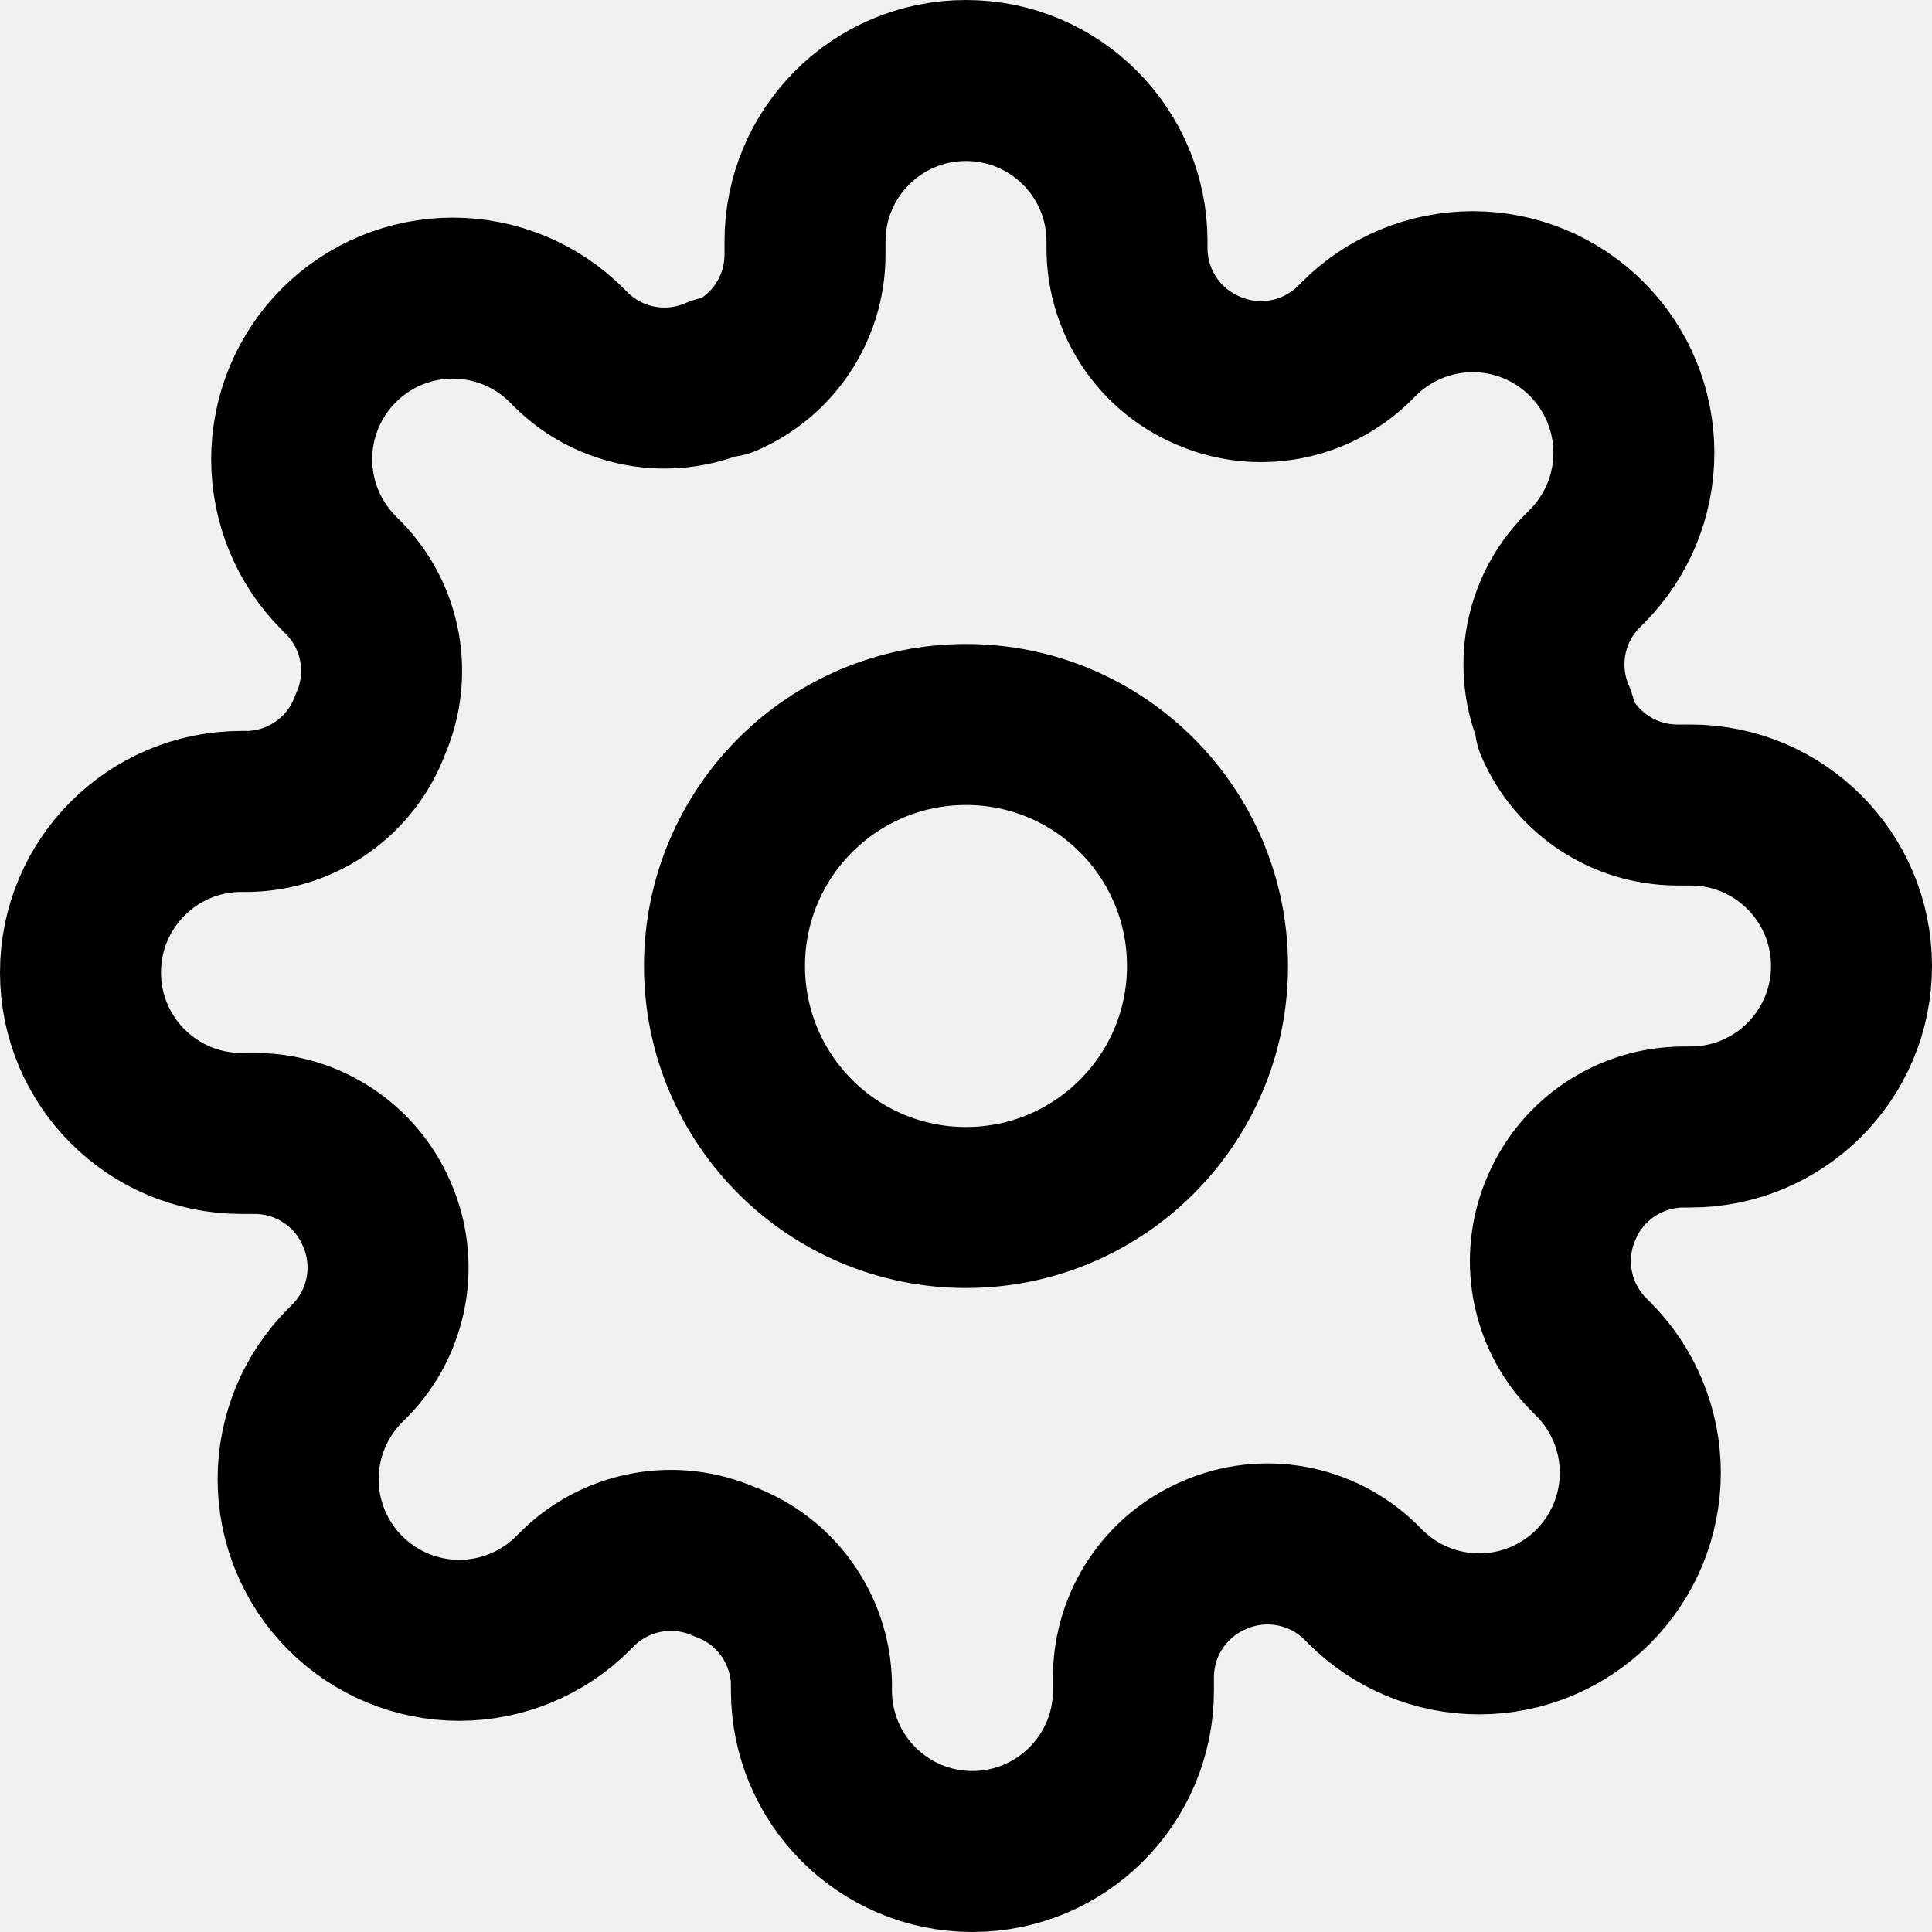
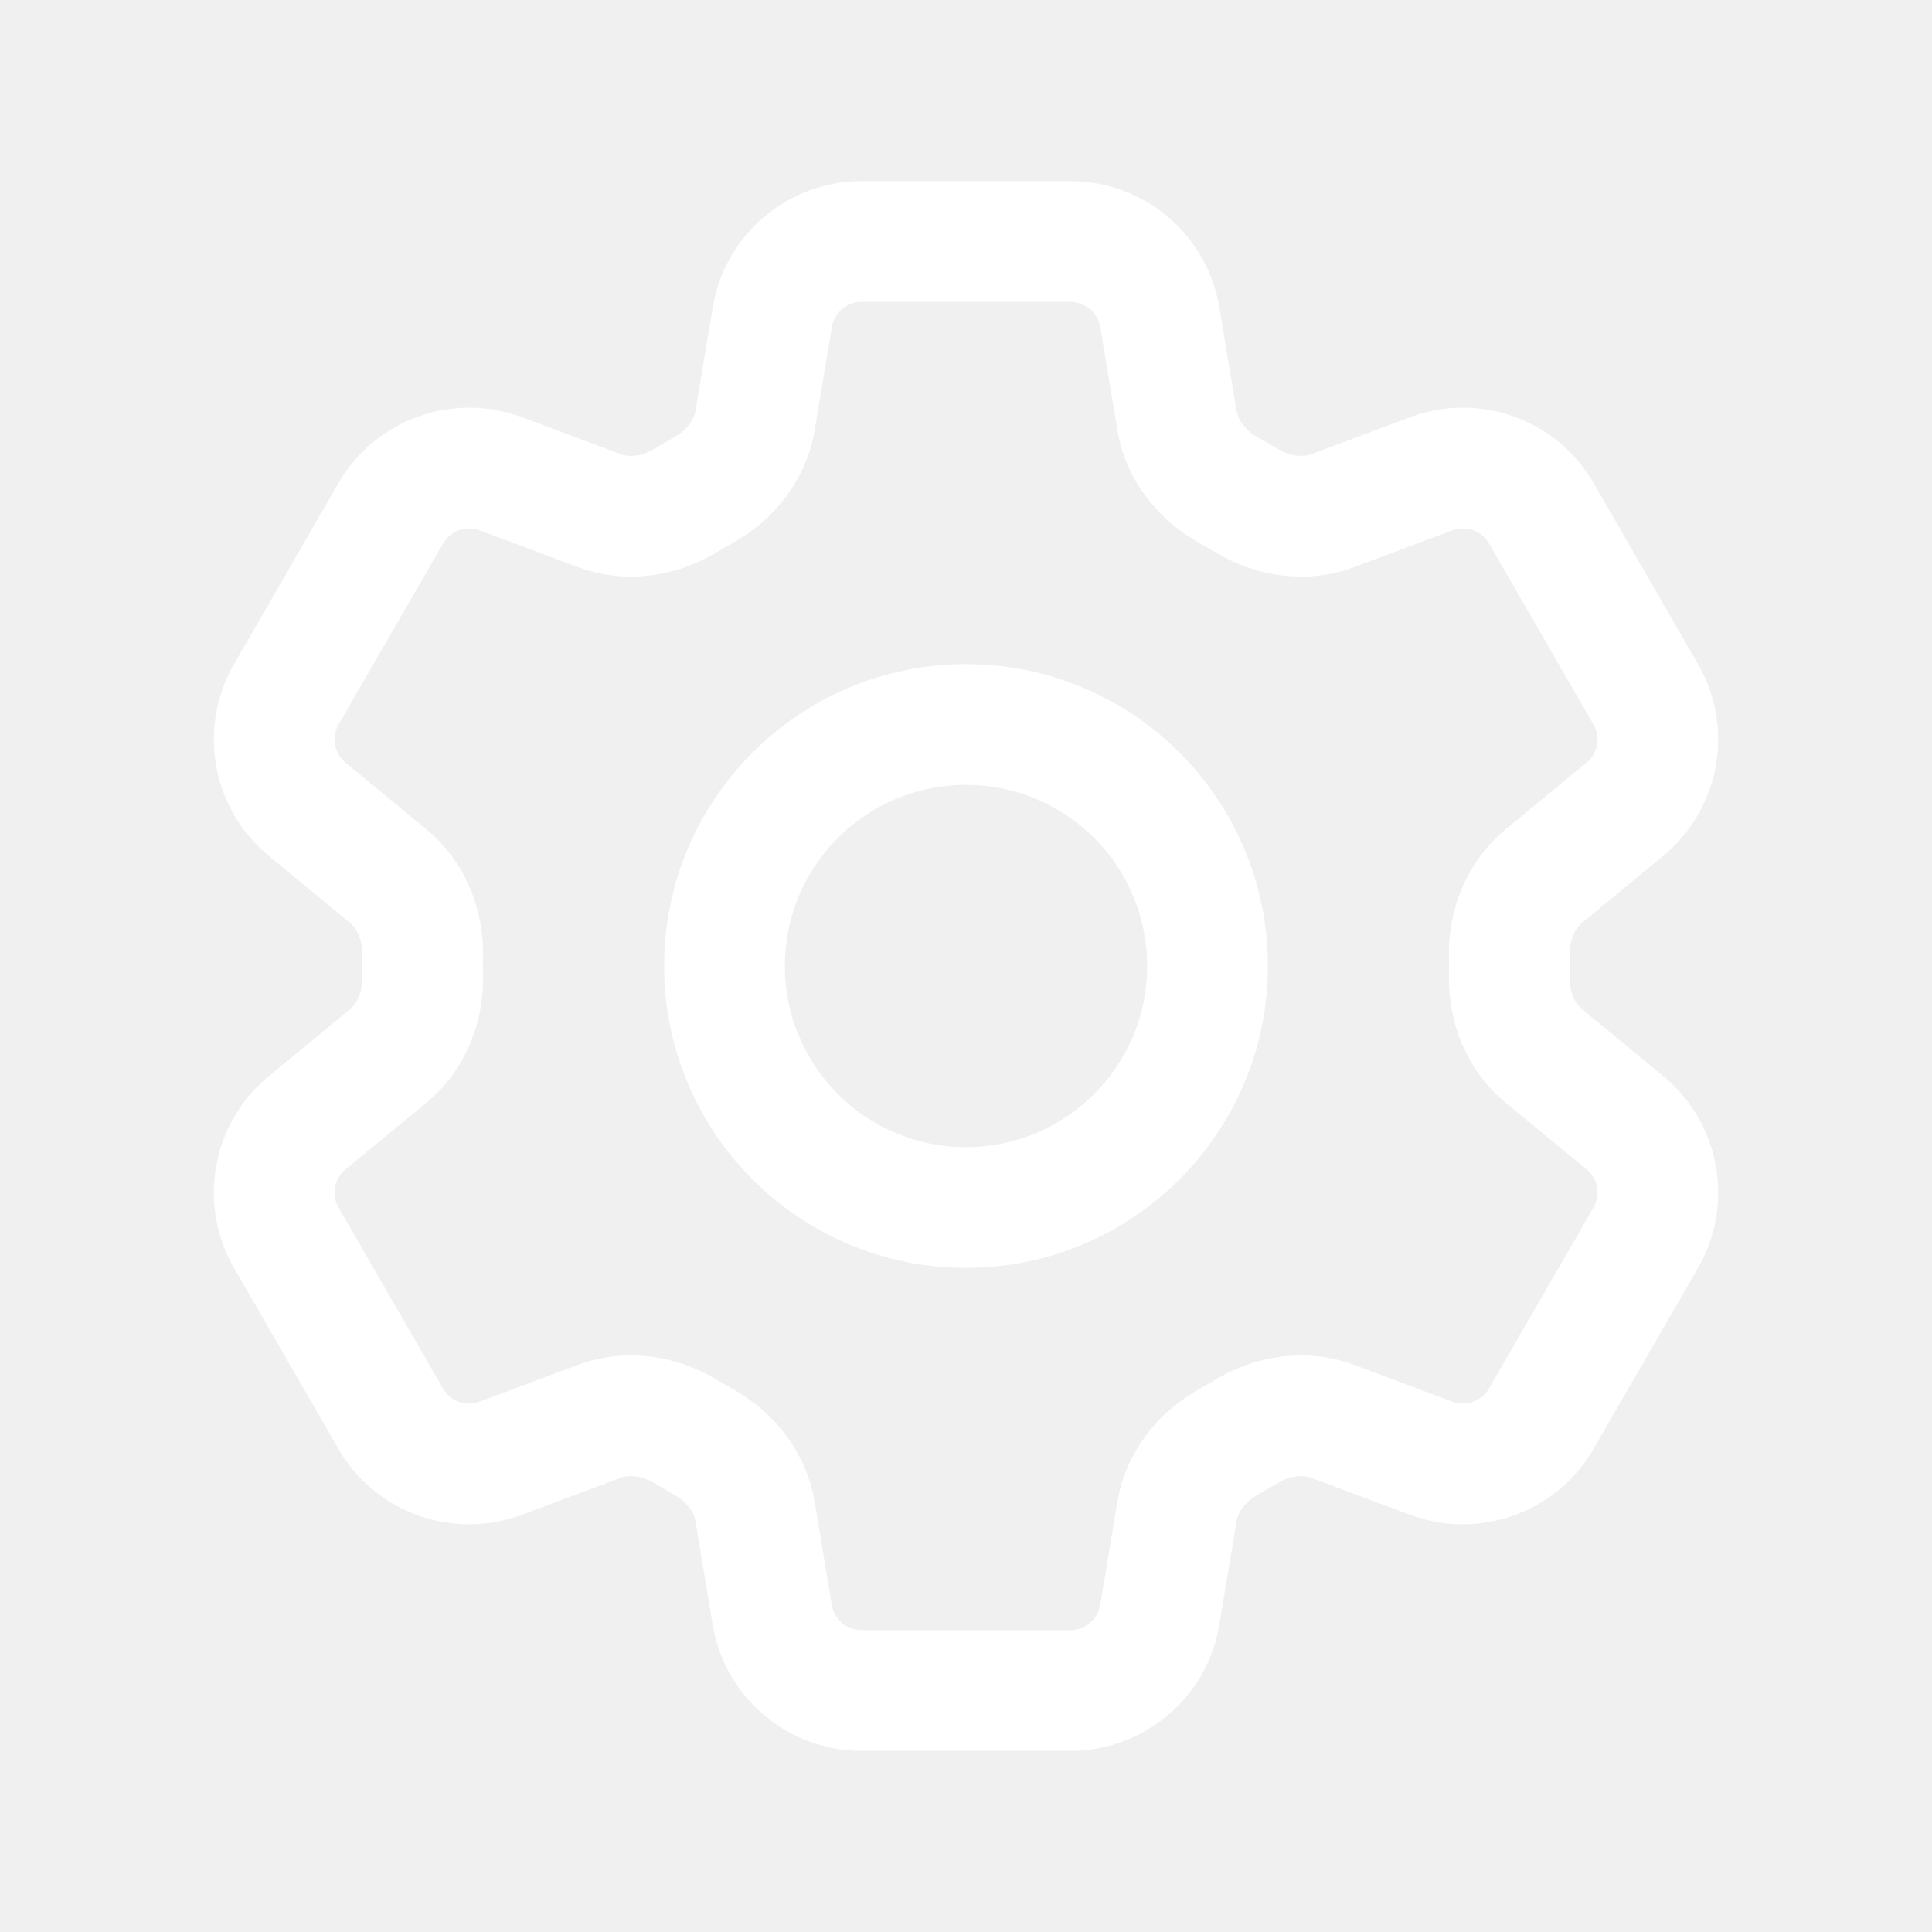
- <svg xmlns="http://www.w3.org/2000/svg" width="24" height="24" viewBox="0 0 24 24" fill="none" stroke="currentColor" stroke-width="2" stroke-linecap="round" stroke-linejoin="round" class="feather feather-settings">
-   <circle cx="12" cy="12" r="3" />
-   <path d="M19.4 15a1.65 1.65 0 0 0 .33 1.82l.06.06a2 2 0 0 1 0 2.83 2 2 0 0 1-2.83 0l-.06-.06a1.65 1.65 0 0 0-1.82-.33 1.65 1.65 0 0 0-1 1.51V21a2 2 0 0 1-2 2 2 2 0 0 1-2-2v-.09A1.65 1.65 0 0 0 9 19.4a1.65 1.65 0 0 0-1.82.33l-.06.06a2 2 0 0 1-2.83 0 2 2 0 0 1 0-2.83l.06-.06a1.65 1.65 0 0 0 .33-1.82 1.65 1.65 0 0 0-1.51-1H3a2 2 0 0 1-2-2 2 2 0 0 1 2-2h.09A1.65 1.65 0 0 0 4.6 9a1.65 1.65 0 0 0-.33-1.82l-.06-.06a2 2 0 0 1 0-2.83 2 2 0 0 1 2.83 0l.06.06a1.65 1.65 0 0 0 1.82.33H9a1.65 1.65 0 0 0 1-1.51V3a2 2 0 0 1 2-2 2 2 0 0 1 2 2v.09a1.65 1.65 0 0 0 1 1.51 1.65 1.65 0 0 0 1.82-.33l.06-.06a2 2 0 0 1 2.83 0 2 2 0 0 1 0 2.83l-.06.06a1.65 1.65 0 0 0-.33 1.82V9a1.65 1.65 0 0 0 1.51 1H21a2 2 0 0 1 2 2 2 2 0 0 1-2 2h-.09a1.65 1.65 0 0 0-1.51 1z" />
+ <svg xmlns="http://www.w3.org/2000/svg" width="24" height="24" fill="none" viewBox="0 0 24 24" stroke-width="1.5" stroke="white" class="w-6 h-6">
+   <path stroke-linecap="round" stroke-linejoin="round" d="M9.594 3.94c.09-.542.56-.94 1.11-.94h2.593c.55 0 1.02.398 1.11.94l.213 1.281c.063.374.313.686.645.87.074.04.147.083.22.127.324.196.72.257 1.075.124l1.217-.456a1.125 1.125 0 011.37.49l1.296 2.247a1.125 1.125 0 01-.26 1.431l-1.003.827c-.293.24-.438.613-.431.992a6.759 6.759 0 010 .255c-.007.378.138.75.43.99l1.005.828c.424.35.534.954.26 1.43l-1.298 2.247a1.125 1.125 0 01-1.369.491l-1.217-.456c-.355-.133-.75-.072-1.076.124a6.57 6.57 0 01-.22.128c-.331.183-.581.495-.644.869l-.213 1.28c-.09.543-.56.941-1.11.941h-2.594c-.55 0-1.02-.398-1.11-.94l-.213-1.281c-.062-.374-.312-.686-.644-.87a6.52 6.52 0 01-.22-.127c-.325-.196-.72-.257-1.076-.124l-1.217.456a1.125 1.125 0 01-1.369-.49l-1.297-2.247a1.125 1.125 0 01.26-1.431l1.004-.827c.292-.24.437-.613.43-.992a6.932 6.932 0 010-.255c.007-.378-.138-.75-.43-.99l-1.004-.828a1.125 1.125 0 01-.26-1.43l1.297-2.247a1.125 1.125 0 011.37-.491l1.216.456c.356.133.751.072 1.076-.124.072-.044.146-.087.22-.128.332-.183.582-.495.644-.869l.214-1.281z" />
+   <path stroke-linecap="round" stroke-linejoin="round" d="M15 12a3 3 0 11-6 0 3 3 0 016 0z" />
</svg>
